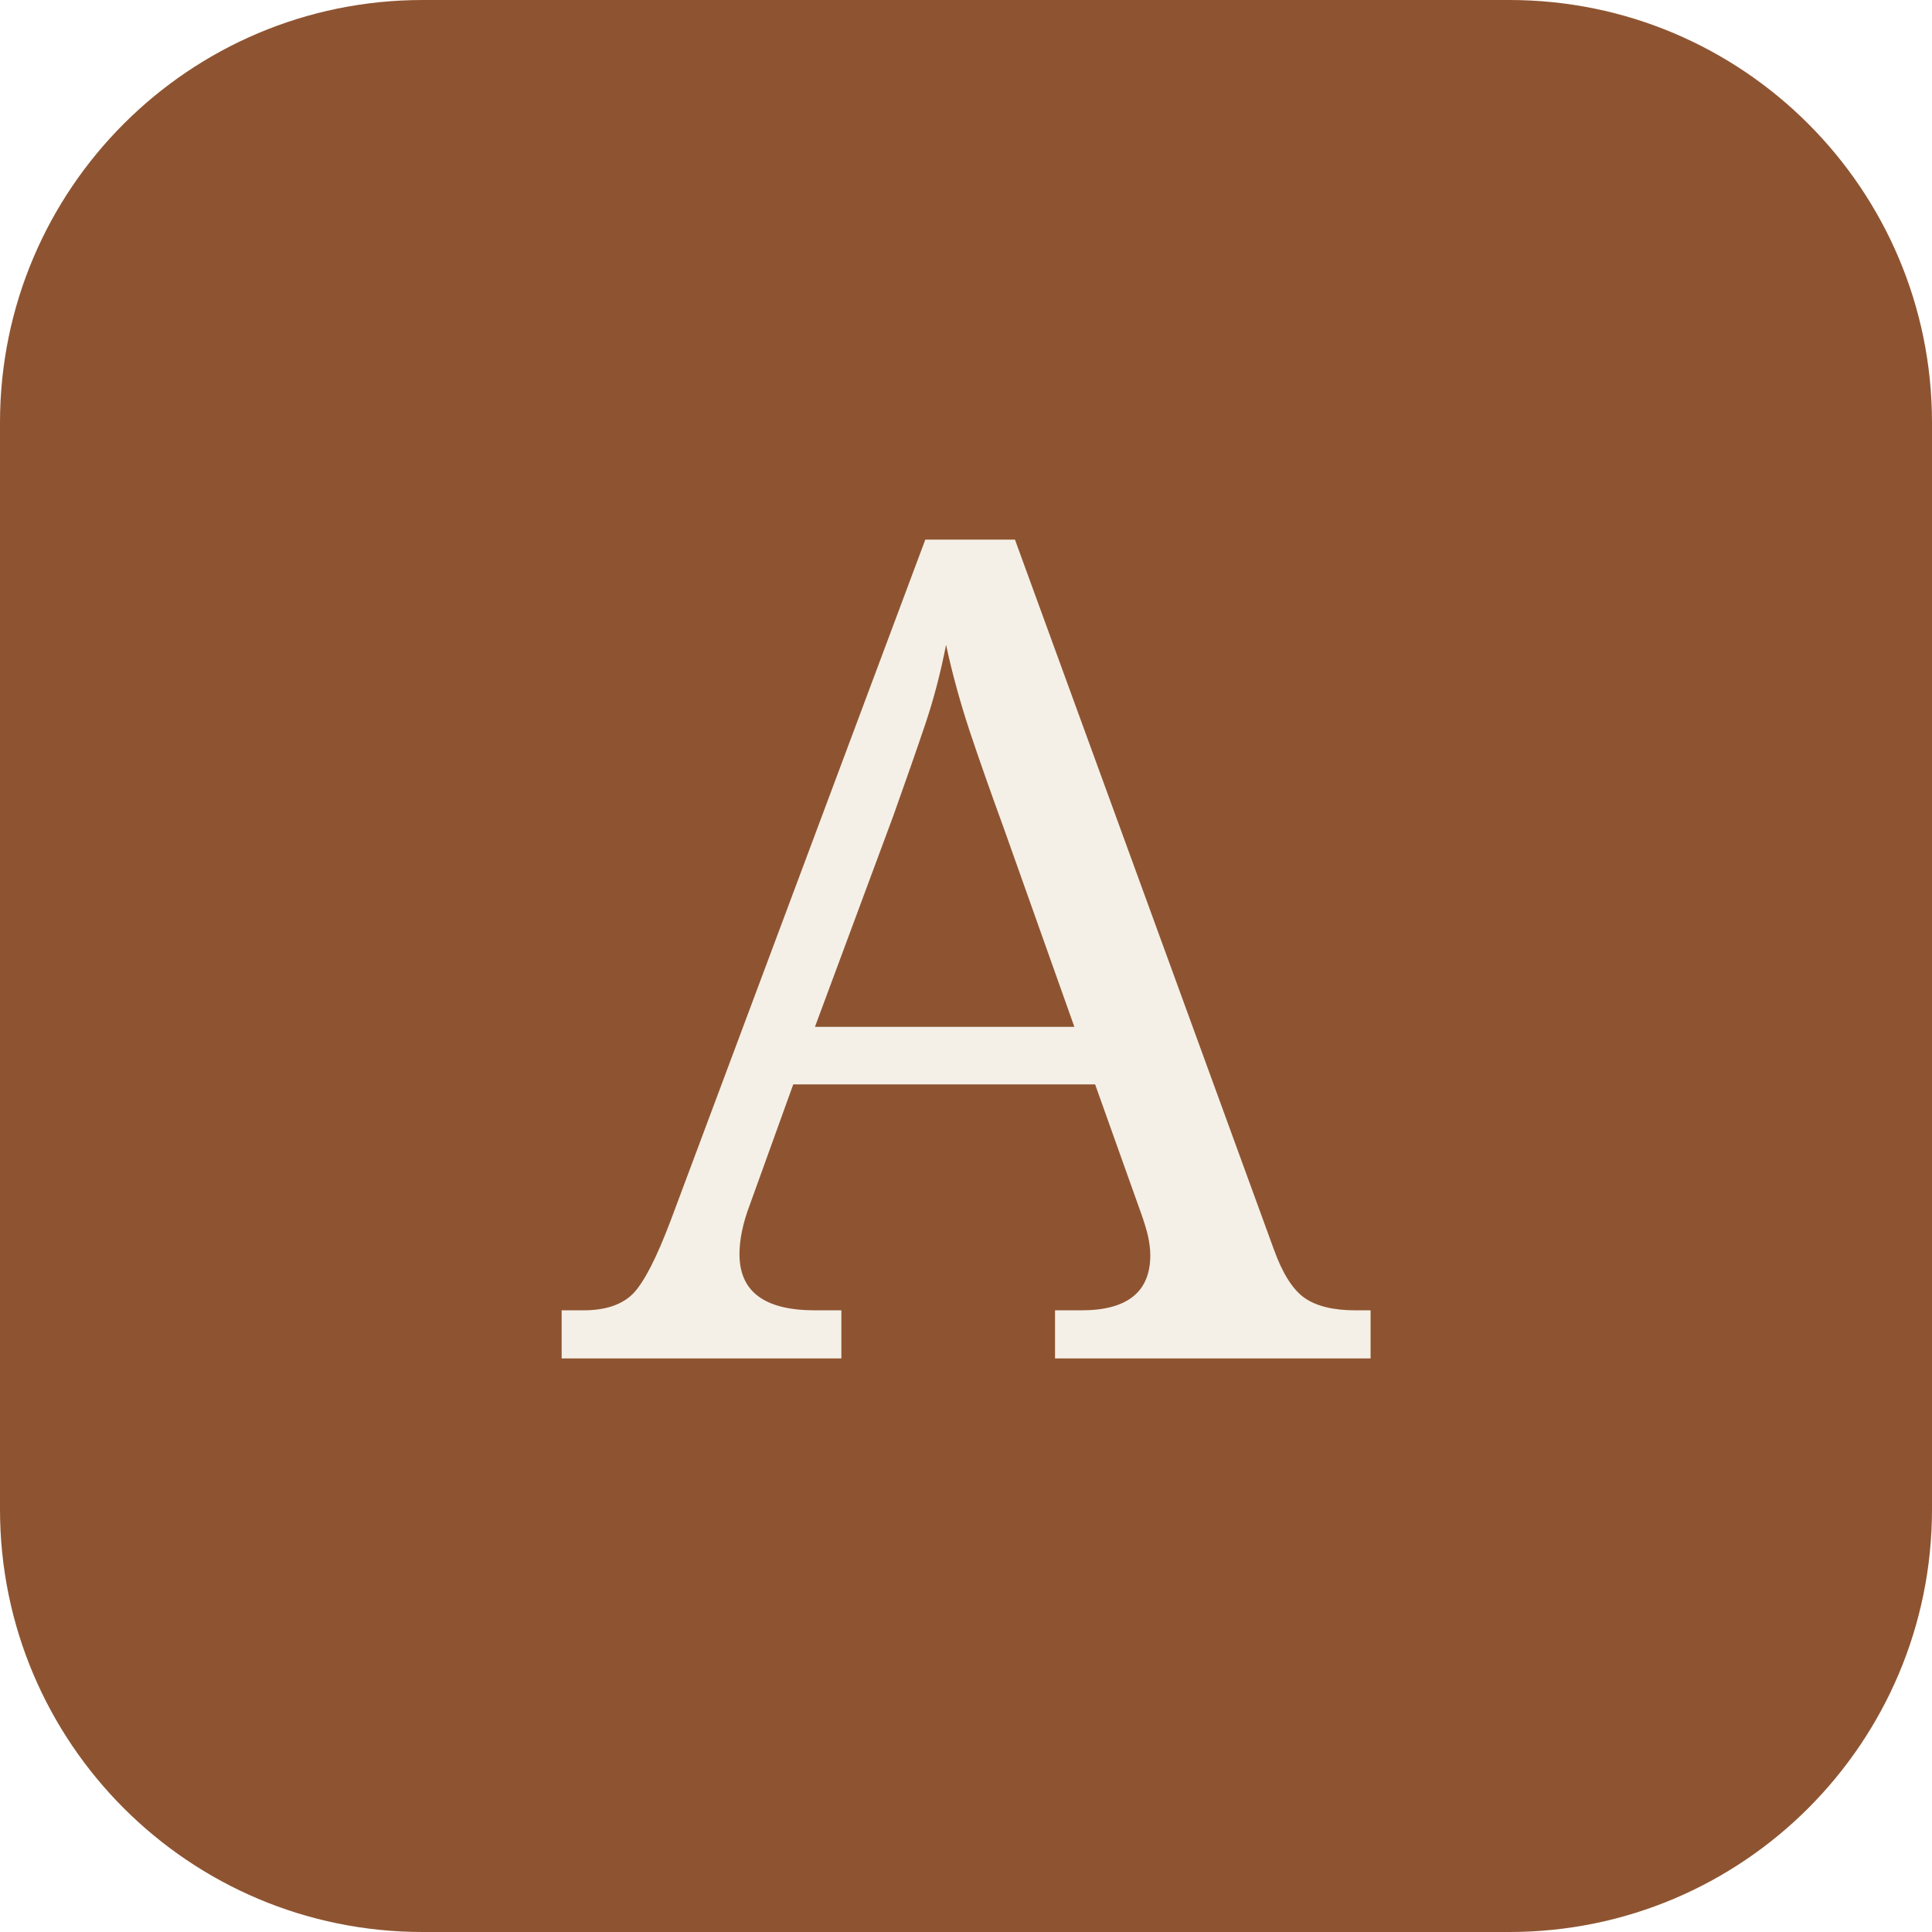
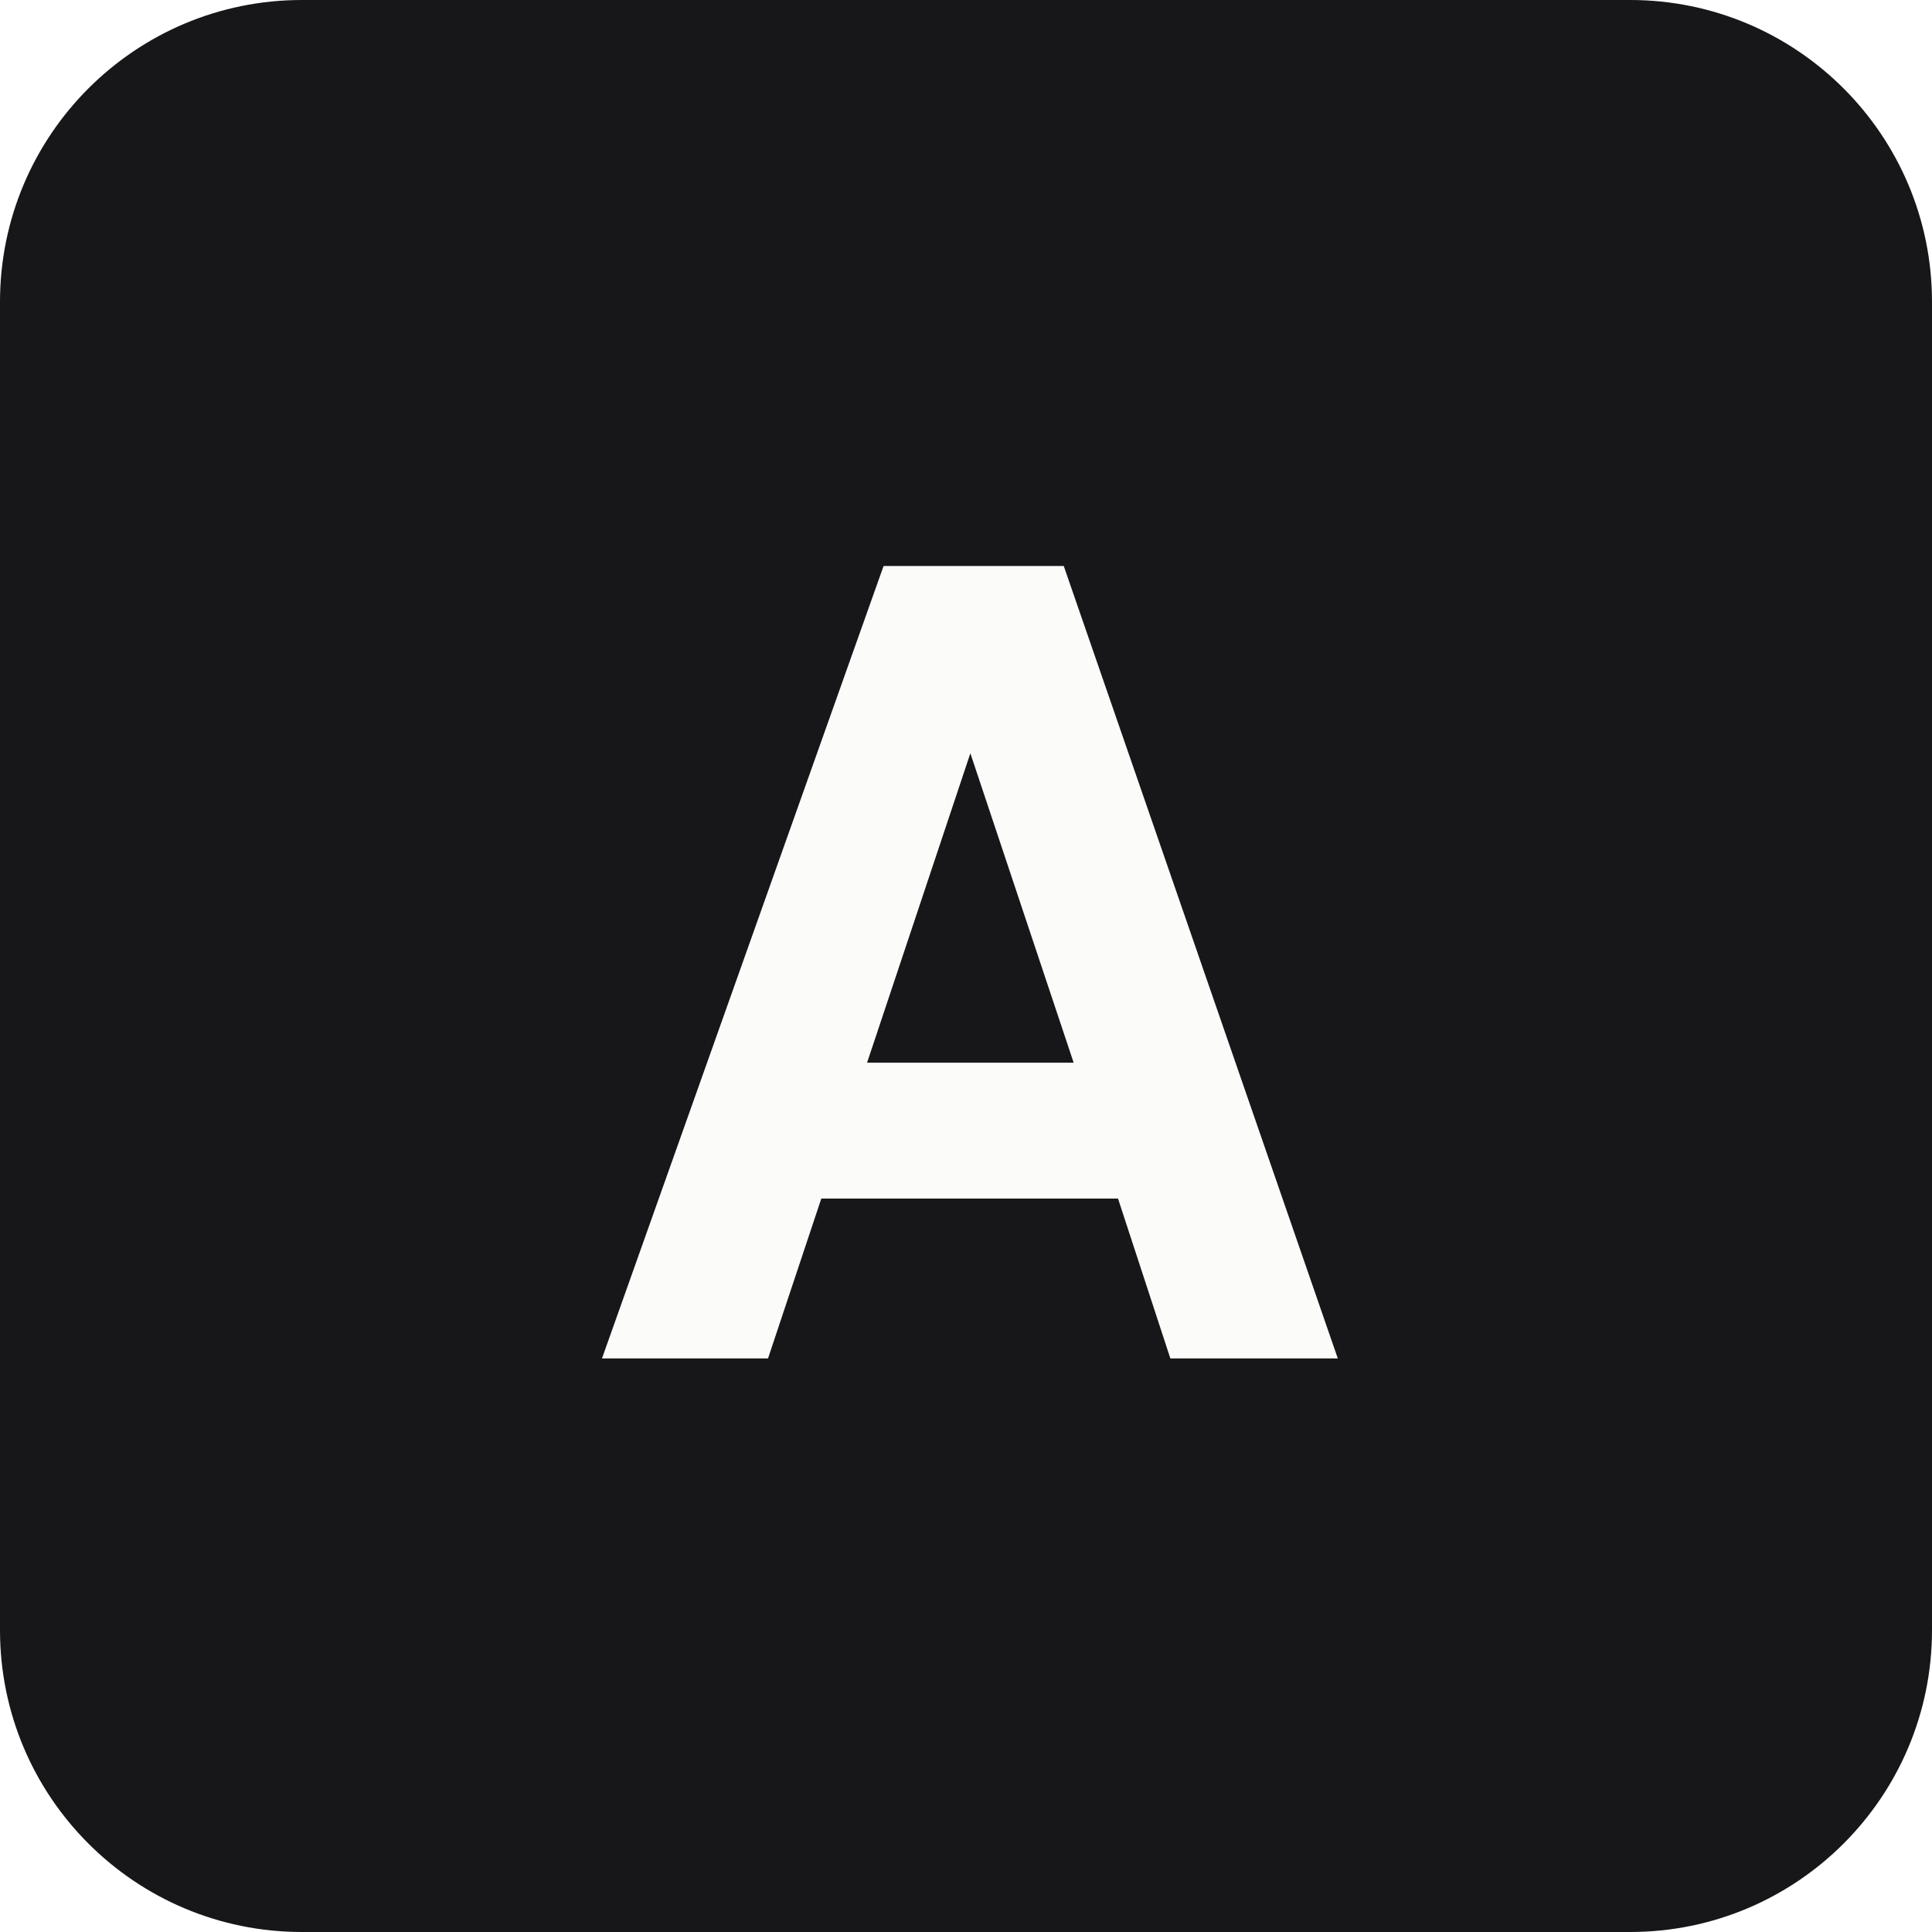
<svg xmlns="http://www.w3.org/2000/svg" viewBox="0 0 64 64">
-   <rect width="64" height="64" rx="14" fill="#8e5431" />
-   <text x="32" y="45" text-anchor="middle" font-family="Georgia, 'Iowan Old Style', serif" font-size="38" fill="#f5f0e7">A</text>
+   <rect width="64" height="64" rx="10" fill="#17171a" />
+   <text x="32" y="45" text-anchor="middle" font-family="Helvetica, Arial, sans-serif" font-size="36" font-weight="600" fill="#fbfbfa">A</text>
</svg>
